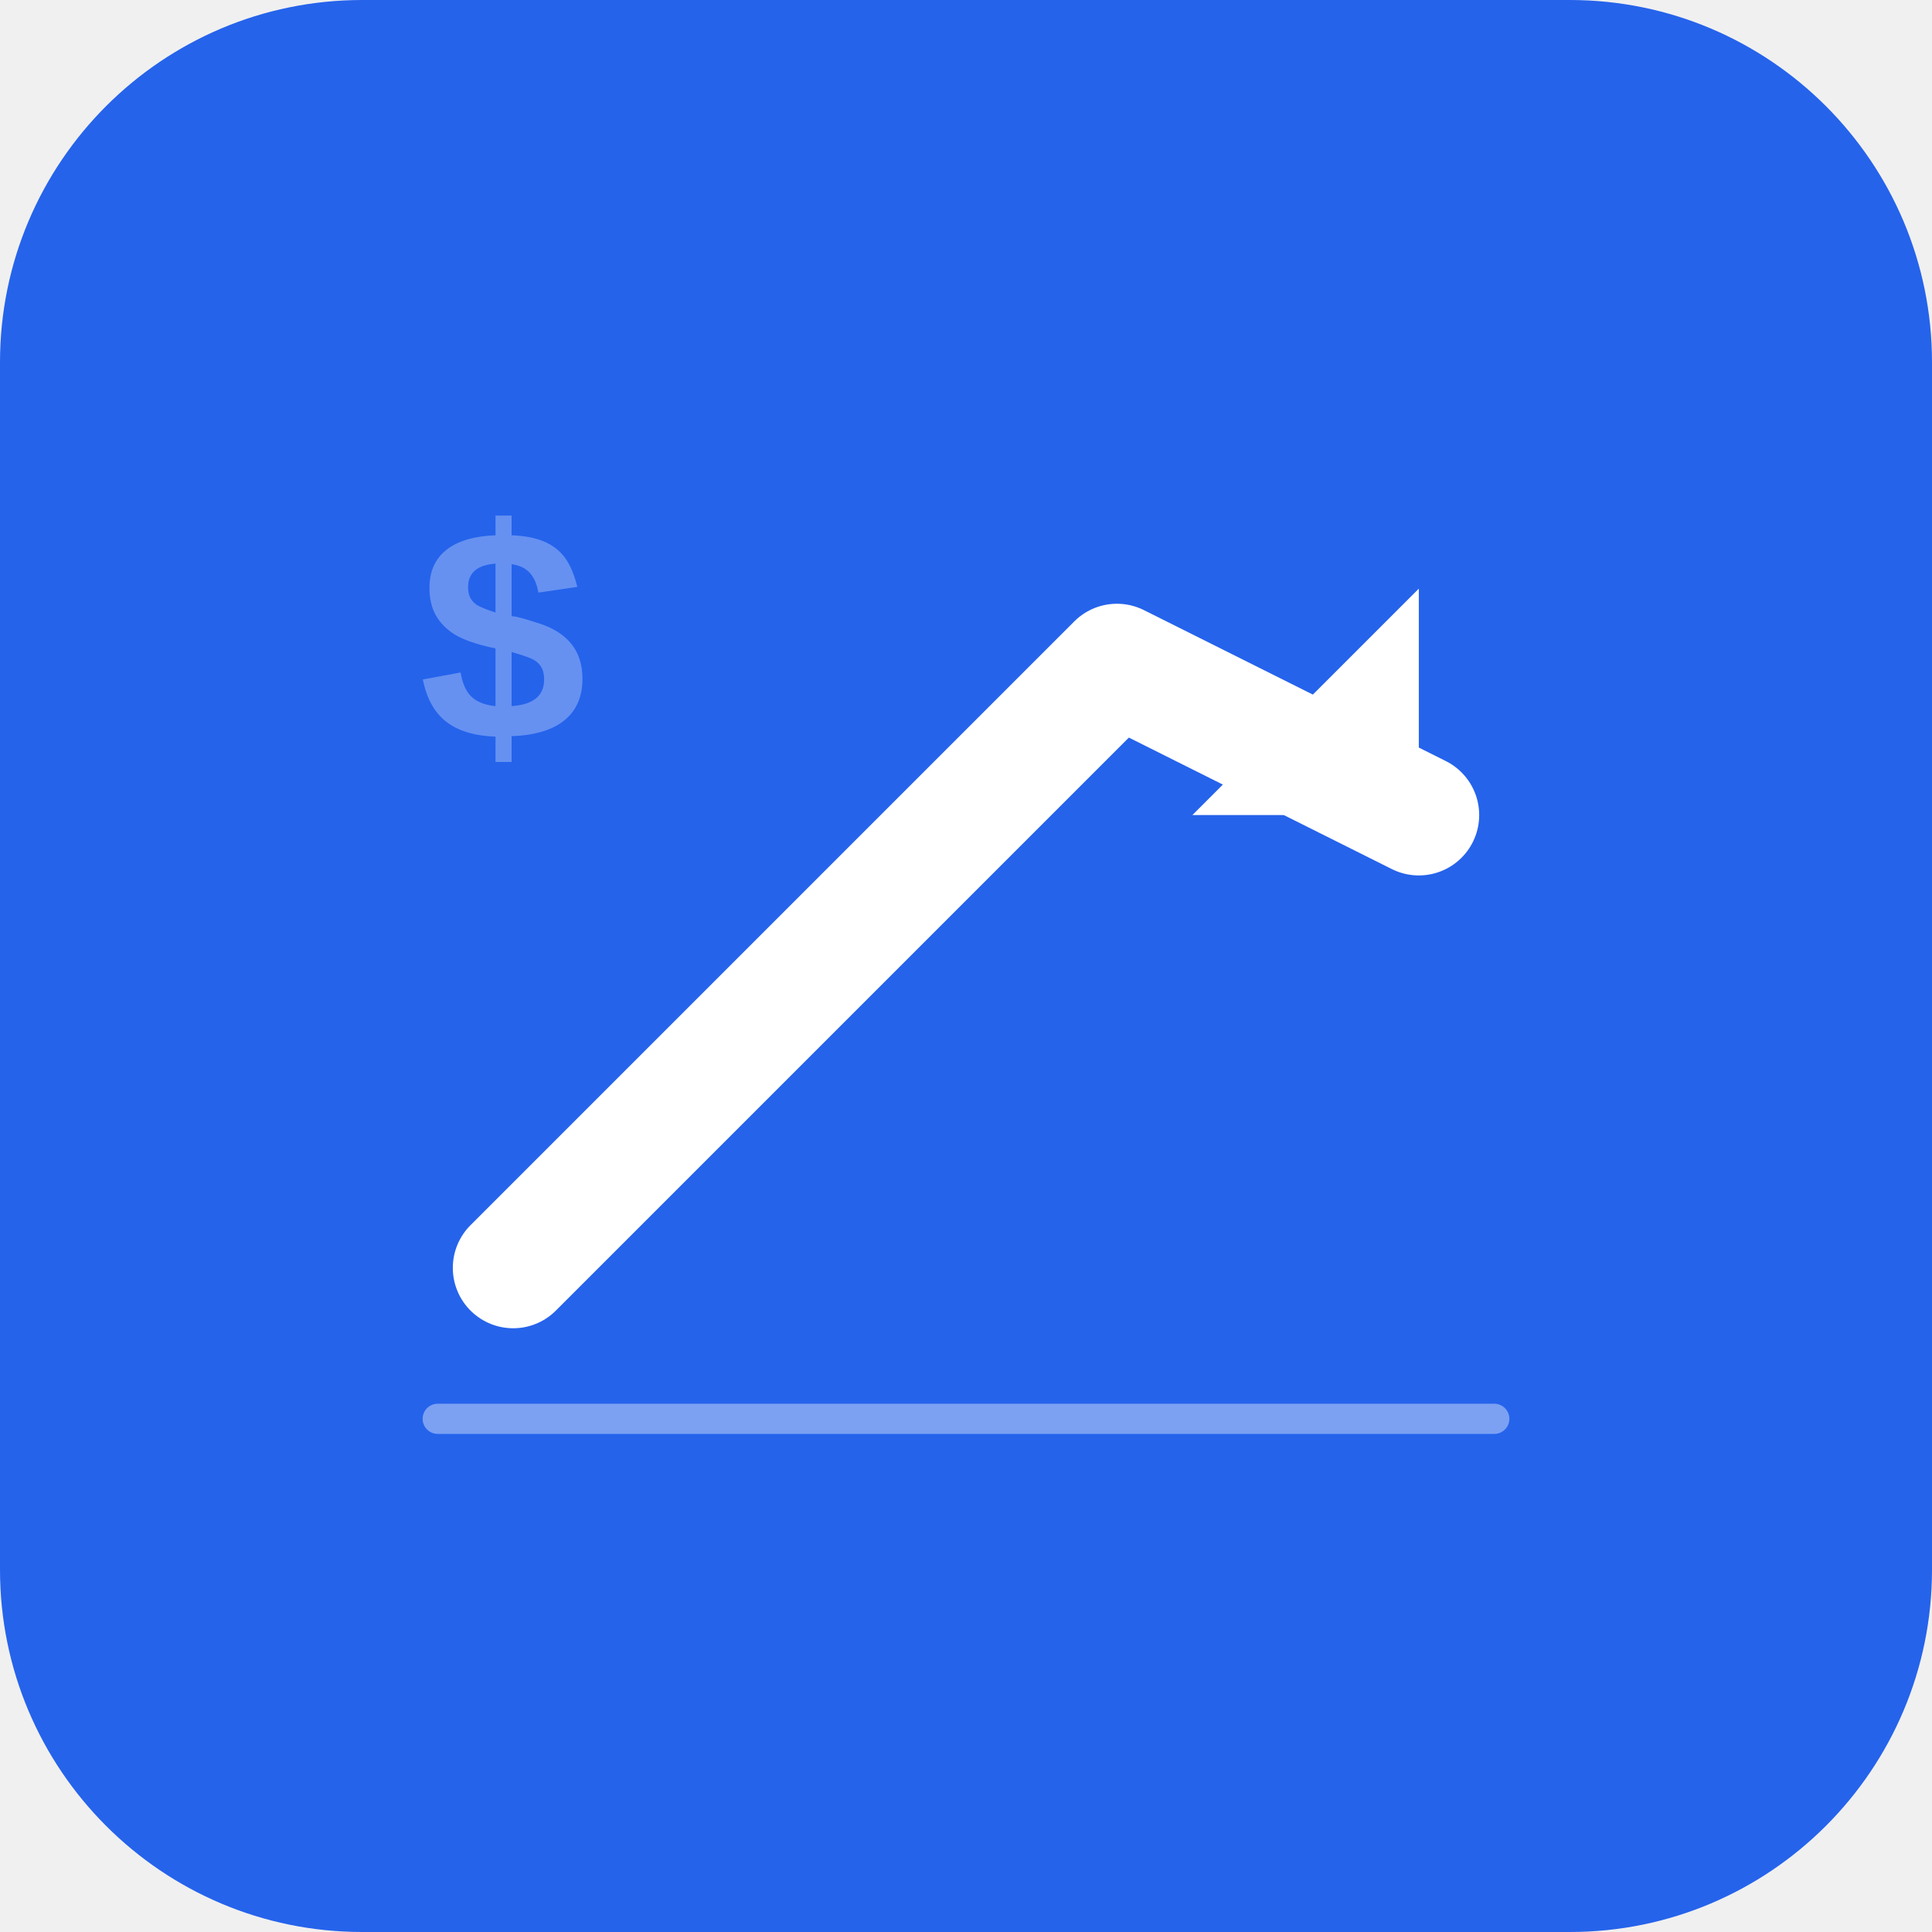
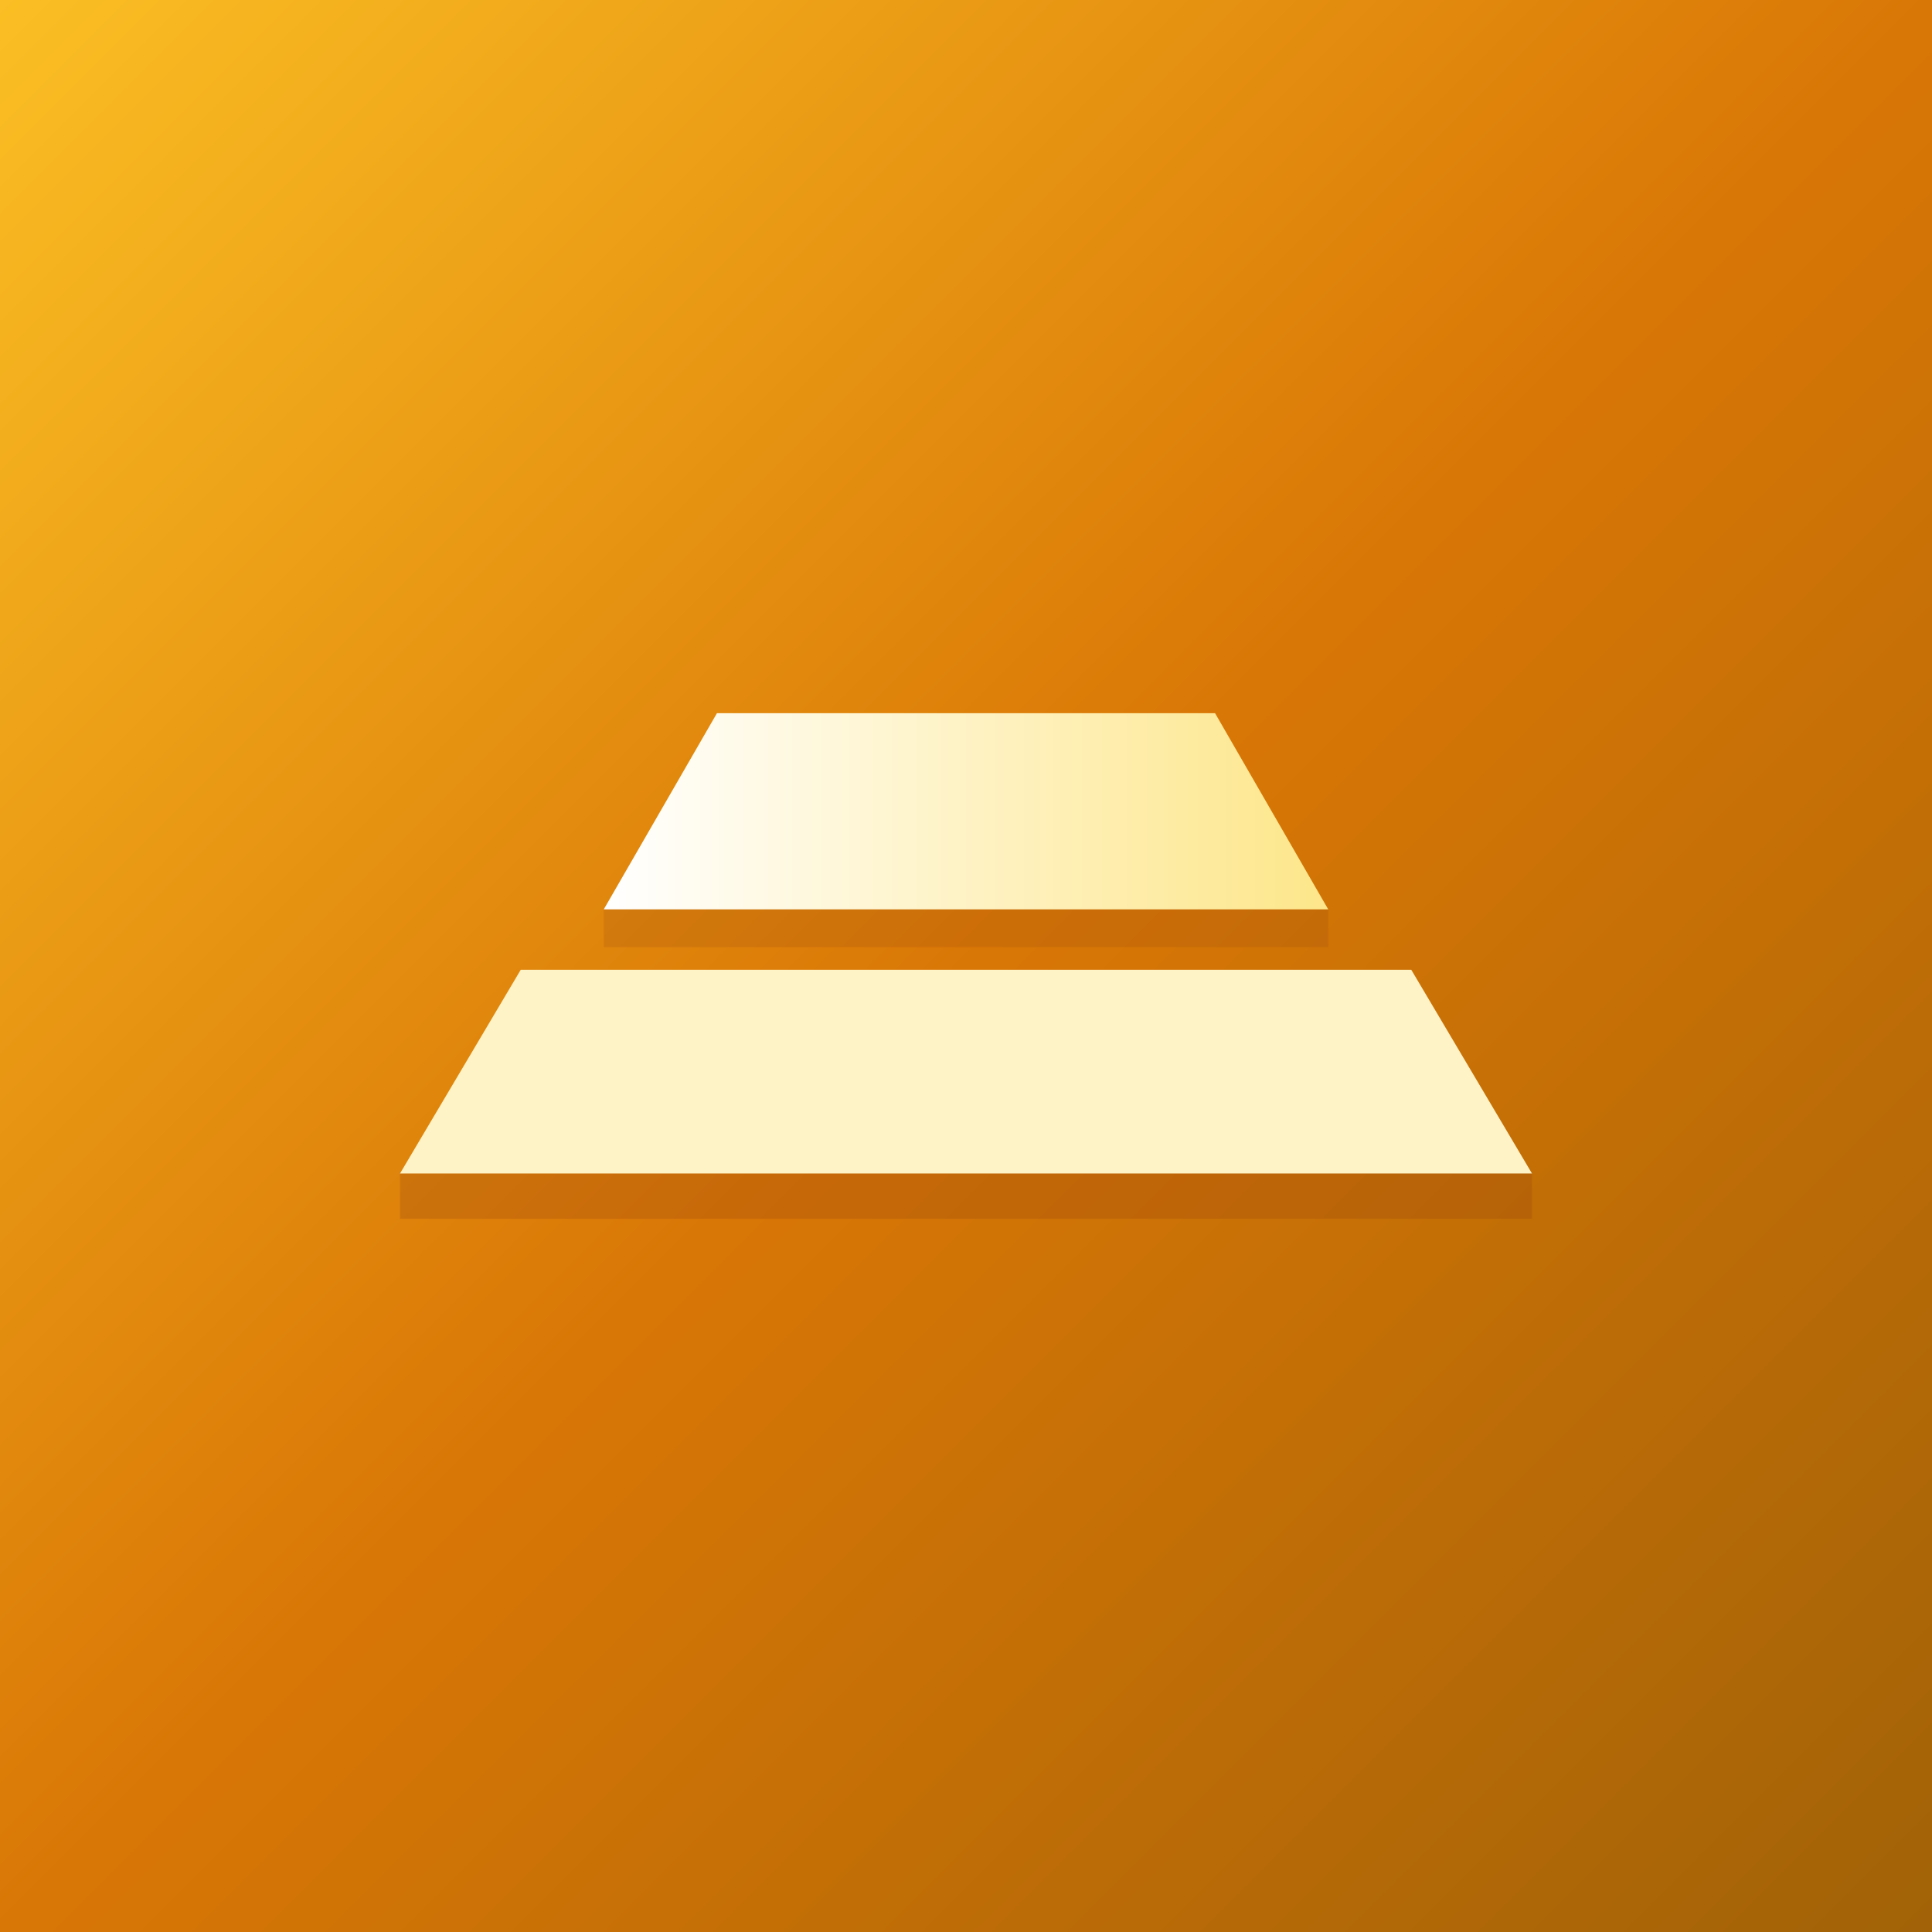
<svg xmlns="http://www.w3.org/2000/svg" width="512" height="512" viewBox="0 0 512 512">
-   <rect width="512" height="512" rx="96" fill="#2563eb" />
-   <g transform="translate(256,256)">
-     <path d="M-120,80 L-40,0 L40,-80 L120,-40" stroke="white" stroke-width="32" stroke-linecap="round" stroke-linejoin="round" fill="none" />
-     <polygon points="120,-40 120,-100 60,-40" fill="white" />
-     <line x1="-140" y1="120" x2="140" y2="120" stroke="rgba(255,255,255,0.4)" stroke-width="8" stroke-linecap="round" />
-     <text x="-145" y="-60" font-family="Arial,sans-serif" font-weight="bold" font-size="80" fill="rgba(255,255,255,0.3)">$</text>
+   <defs>
+     <linearGradient id="bg" x1="0" y1="0" x2="1" y2="1">
+       <stop offset="0" stop-color="#fbbf24" />
+       <stop offset="0.5" stop-color="#d97706" />
+       <stop offset="1" stop-color="#a16207" />
+     </linearGradient>
+     <linearGradient id="barTop" x1="0" y1="0" x2="1" y2="0">
+       <stop offset="0" stop-color="#ffffff" />
+       <stop offset="1" stop-color="#fde68a" />
+     </linearGradient>
+   </defs>
+   <rect width="512" height="512" fill="url(#bg)" />
+   <g transform="translate(256,271)">
+     <path d="M-150,40 L-118,-14 L118,-14 L150,40 Z" fill="#fef3c7" />
+     <path d="M-118,-14 L118,-14 L150,40 L-150,40 Z" fill="none" />
+     <path d="M-96,-30 L-66,-82 L66,-82 L96,-30 Z" fill="url(#barTop)" />
+     <path d="M-150,40 L150,40 L150,52 L-150,52 Z" fill="#92400e" opacity="0.25" />
+     <path d="M-96,-30 L96,-30 L96,-20 L-96,-20 Z" fill="#92400e" opacity="0.18" />
  </g>
</svg>
